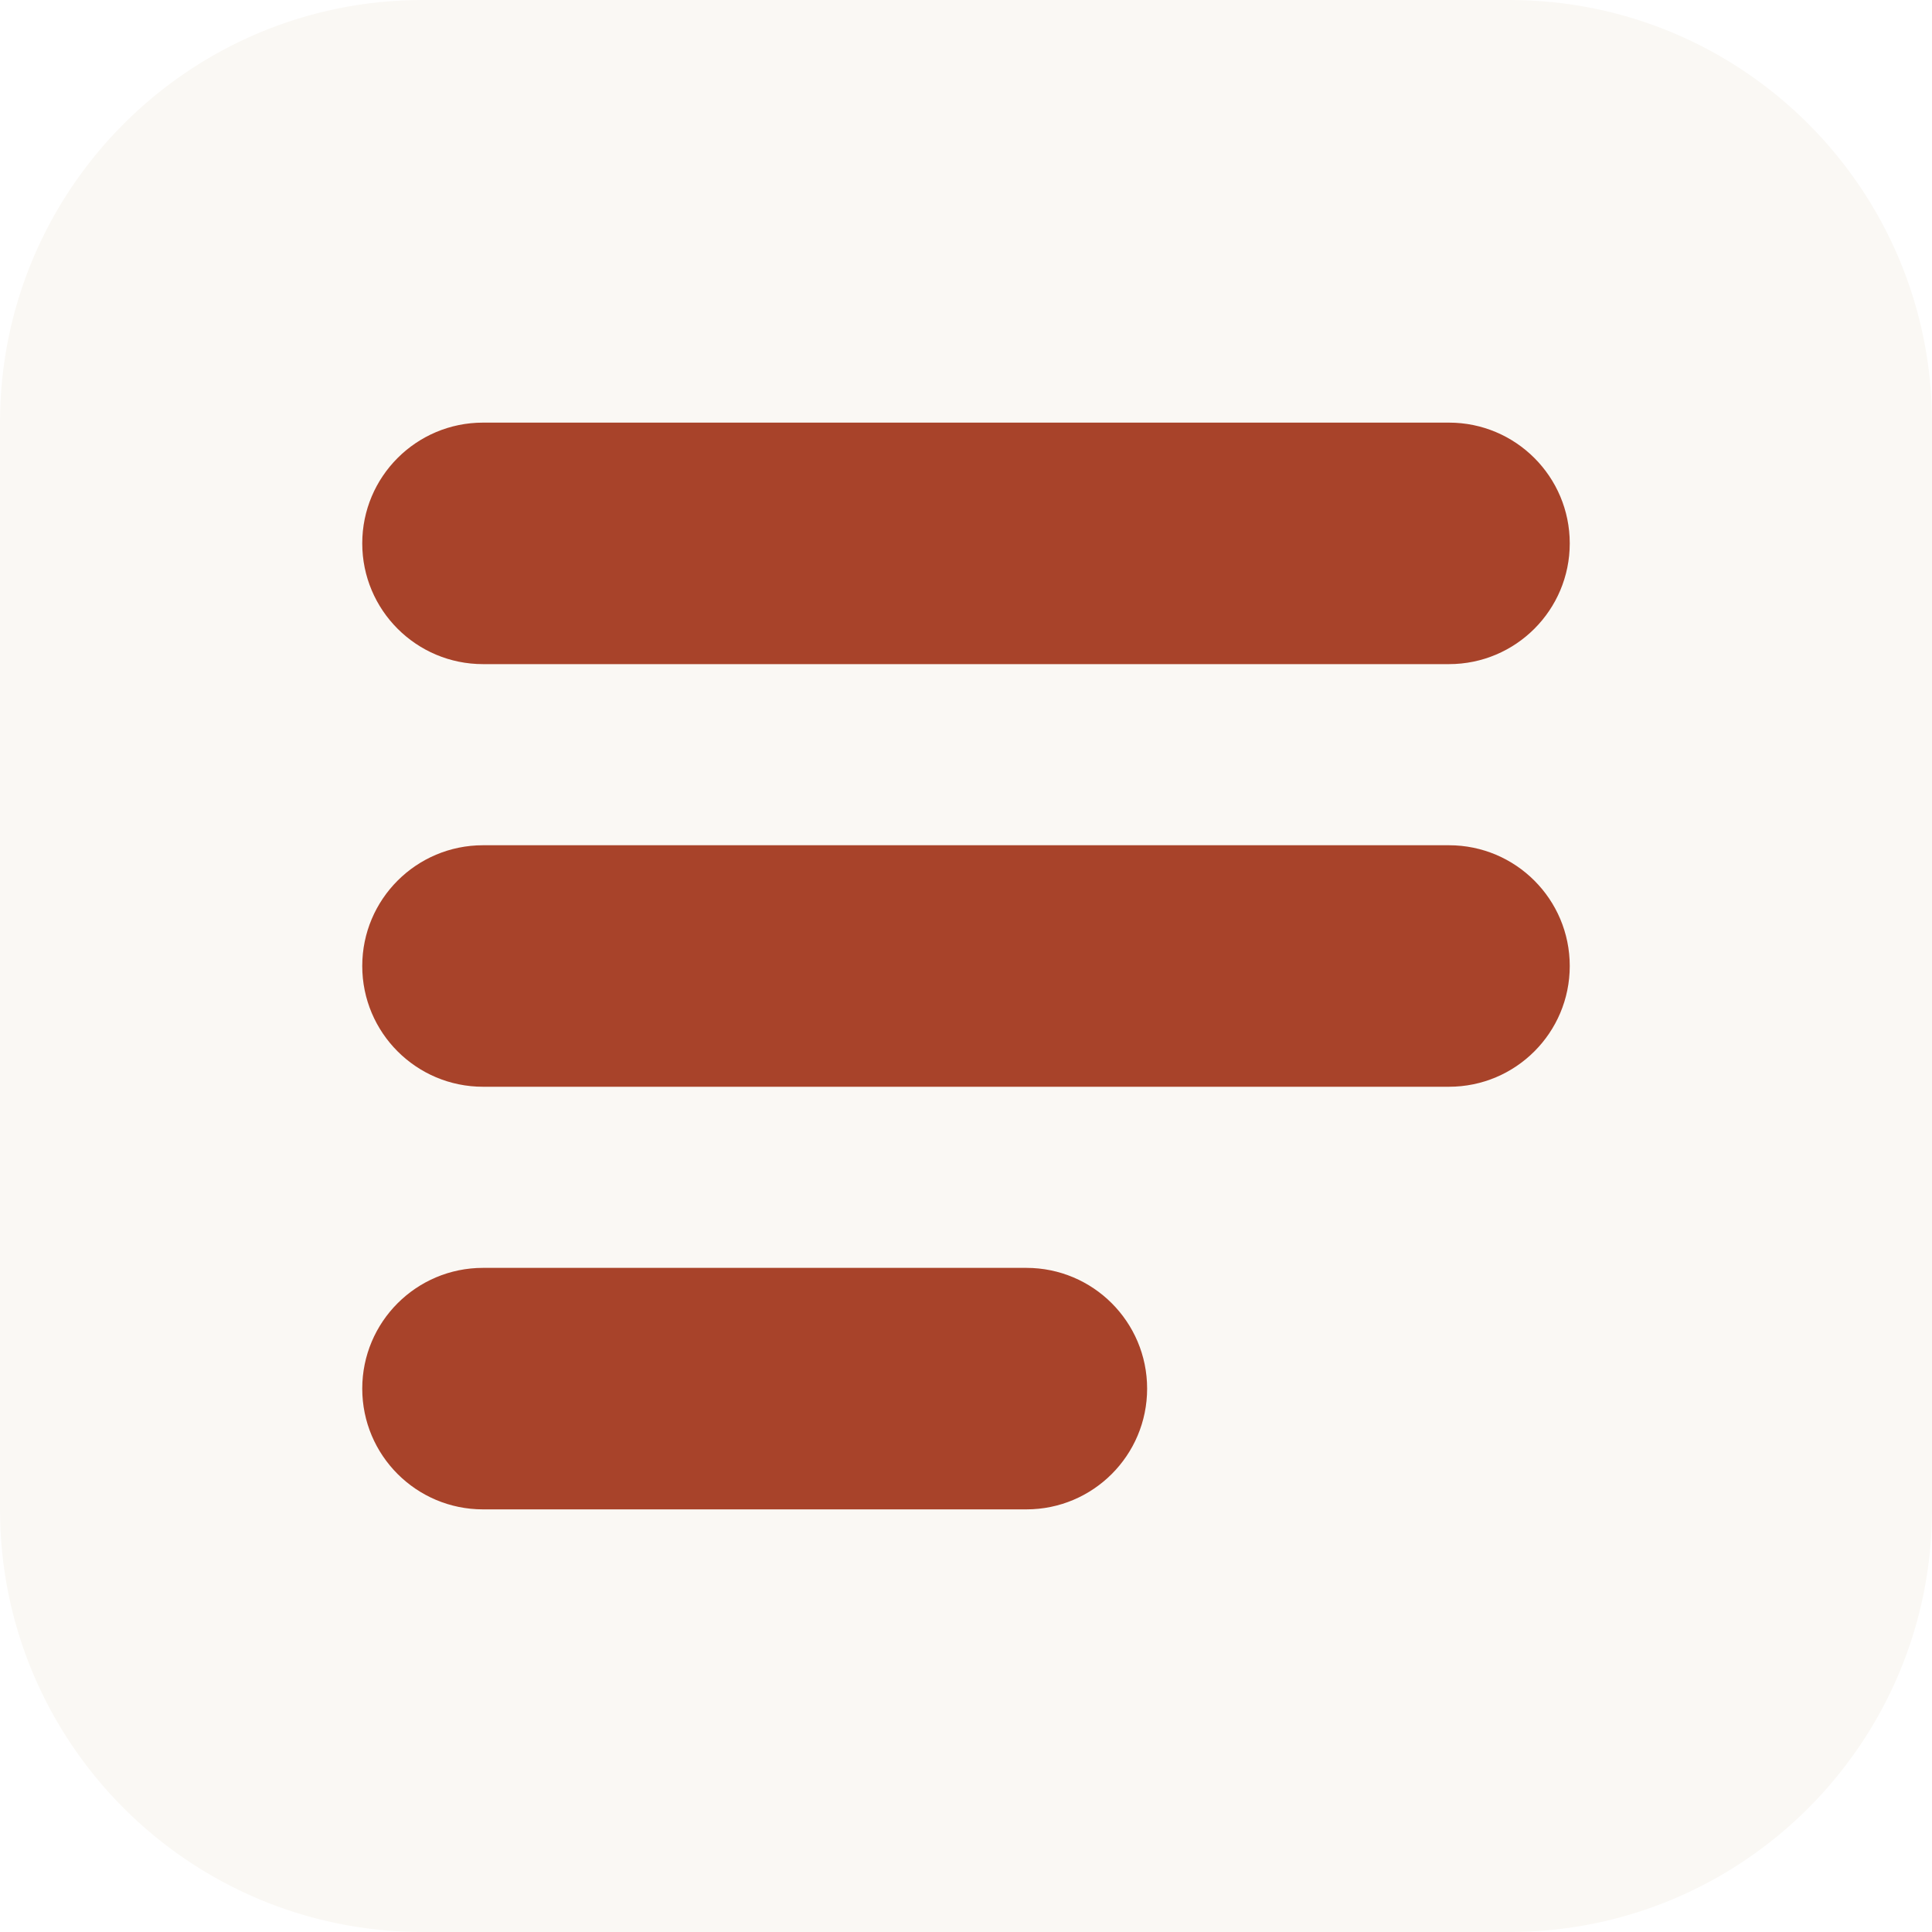
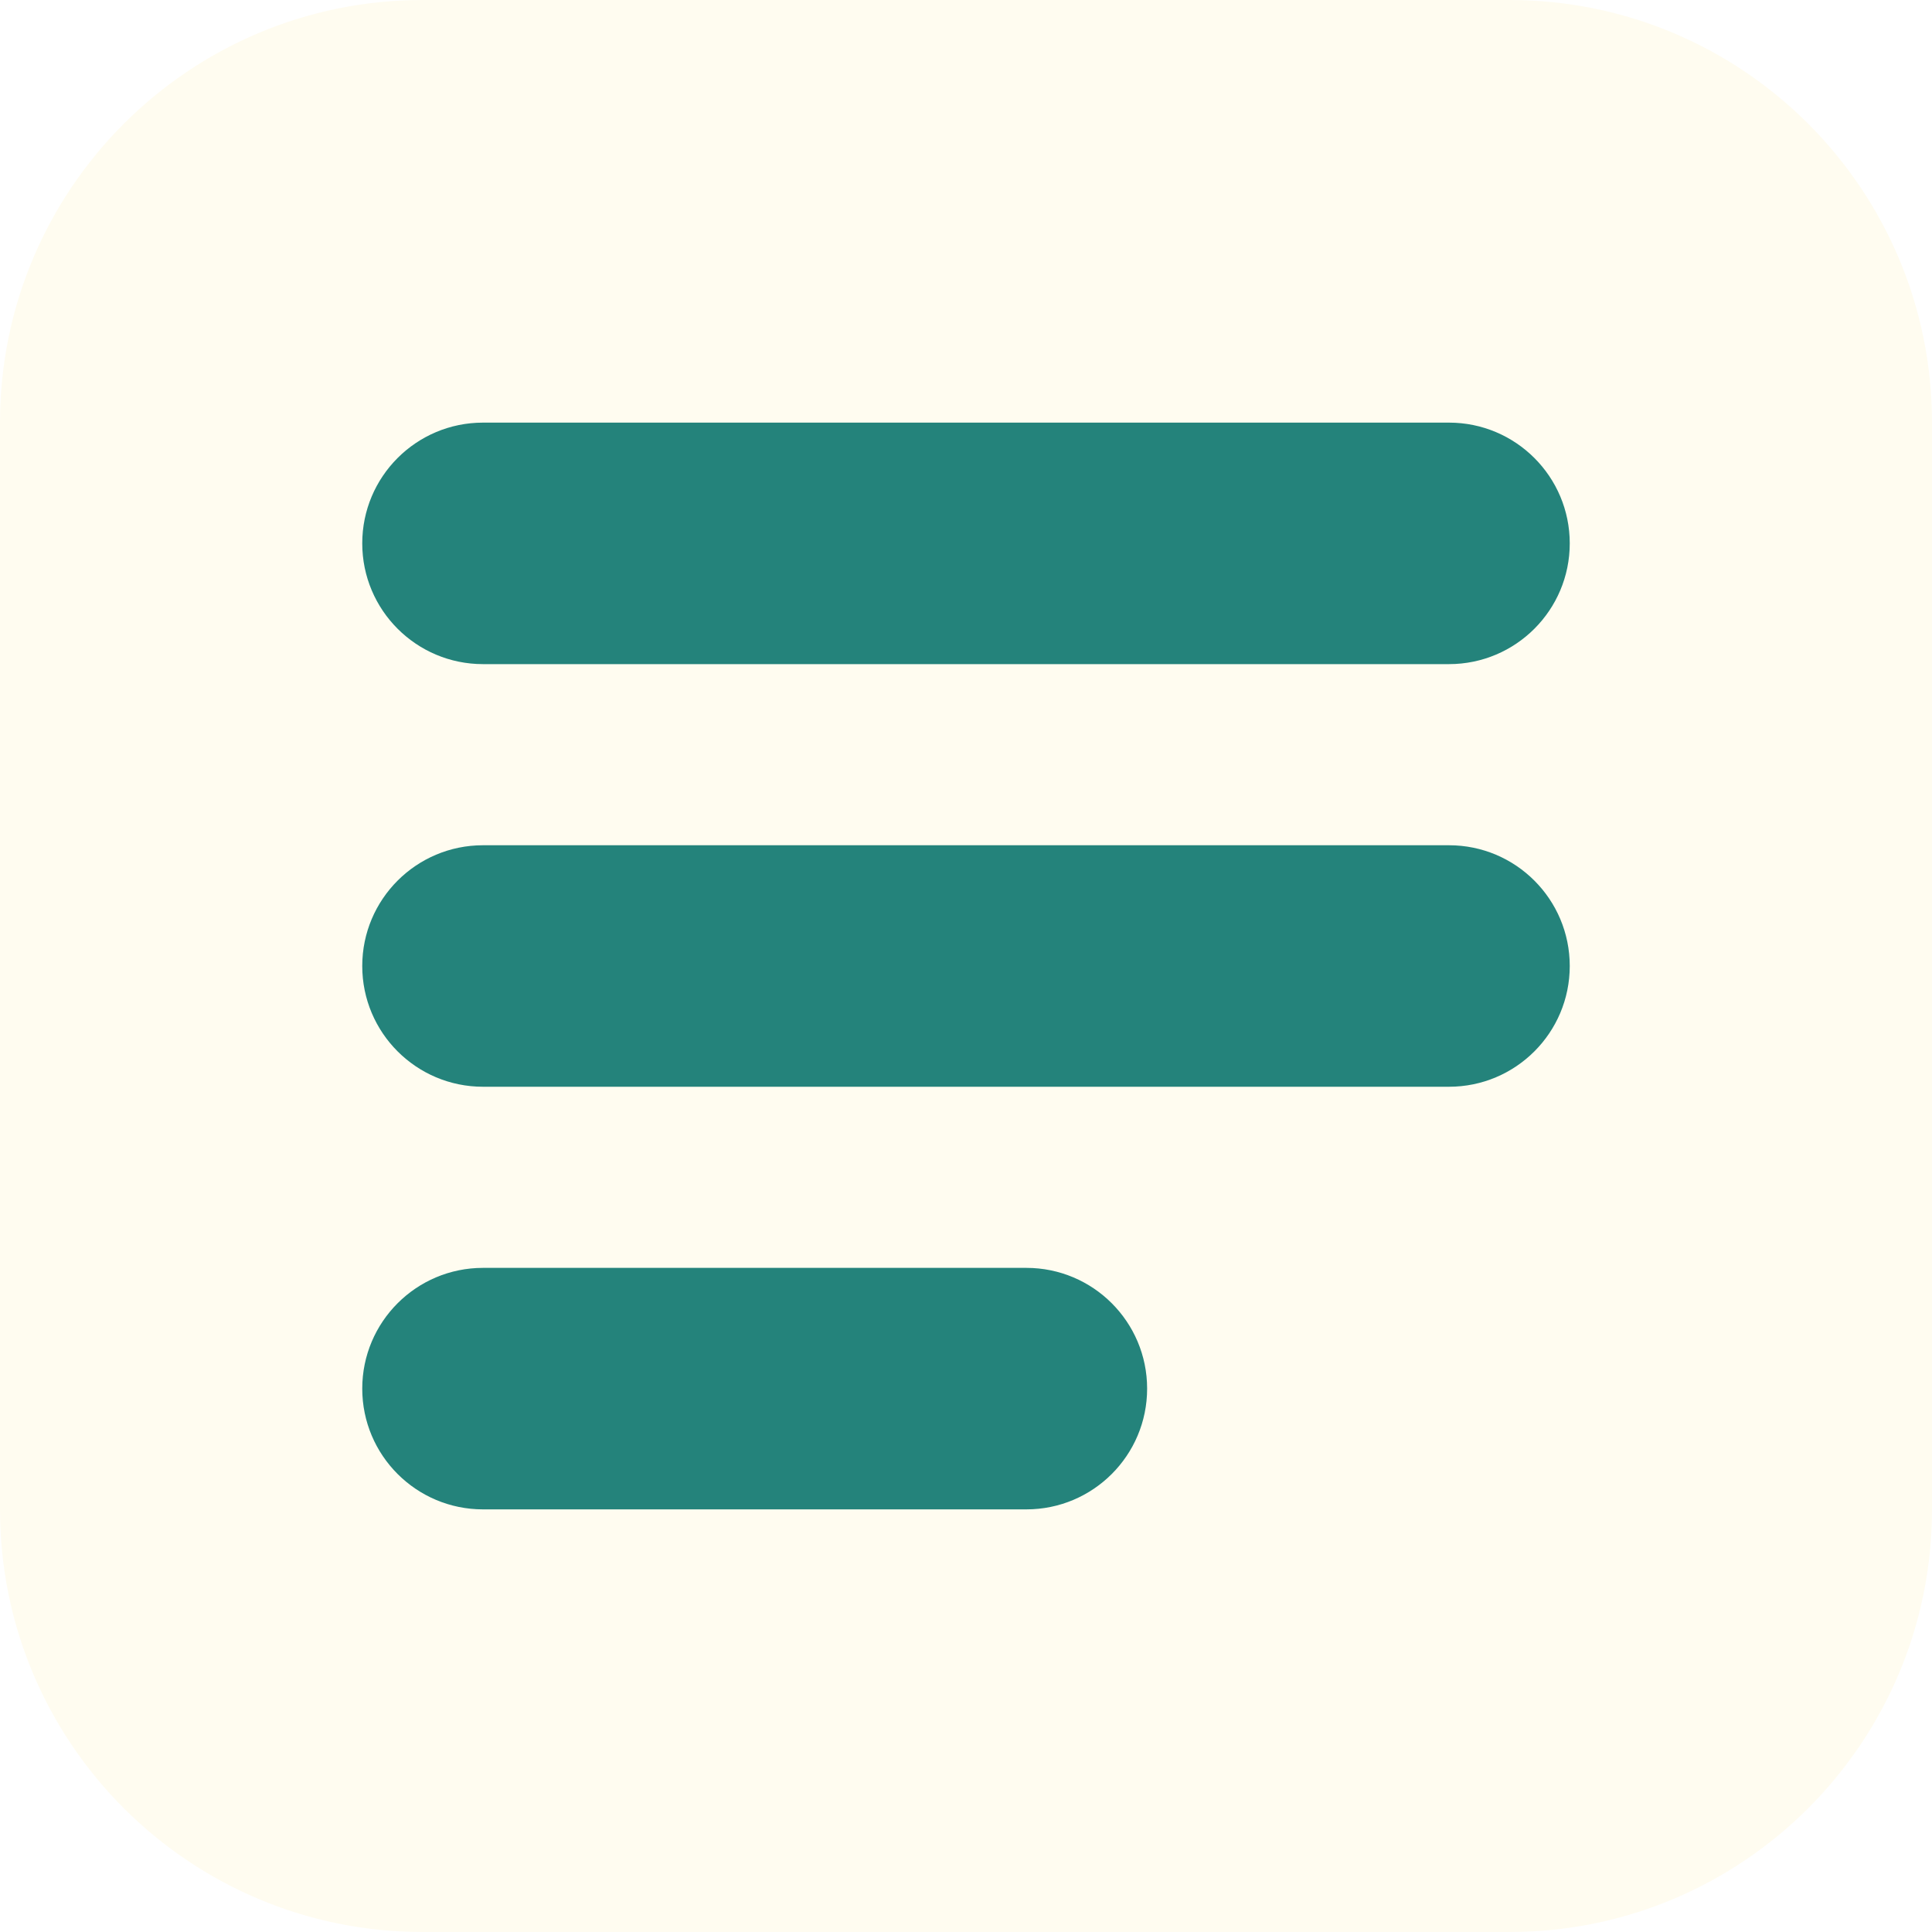
<svg xmlns="http://www.w3.org/2000/svg" viewBox="0 0 32 32">
-   <rect width="32" height="32" rx="7" fill="#FAF8F4" />
-   <rect x="6" y="7" width="20" height="4" rx="2" fill="#A8432A" />
-   <rect x="6" y="14" width="20" height="4" rx="2" fill="#A8432A" />
-   <rect x="6" y="21" width="13" height="4" rx="2" fill="#A8432A" />
+   <rect width="32" height="32" rx="7" fill="#FFFCF0" />
+   <rect x="6" y="7" width="20" height="4" rx="2" fill="#24837B" />
+   <rect x="6" y="14" width="20" height="4" rx="2" fill="#24837B" />
+   <rect x="6" y="21" width="13" height="4" rx="2" fill="#24837B" />
</svg>
